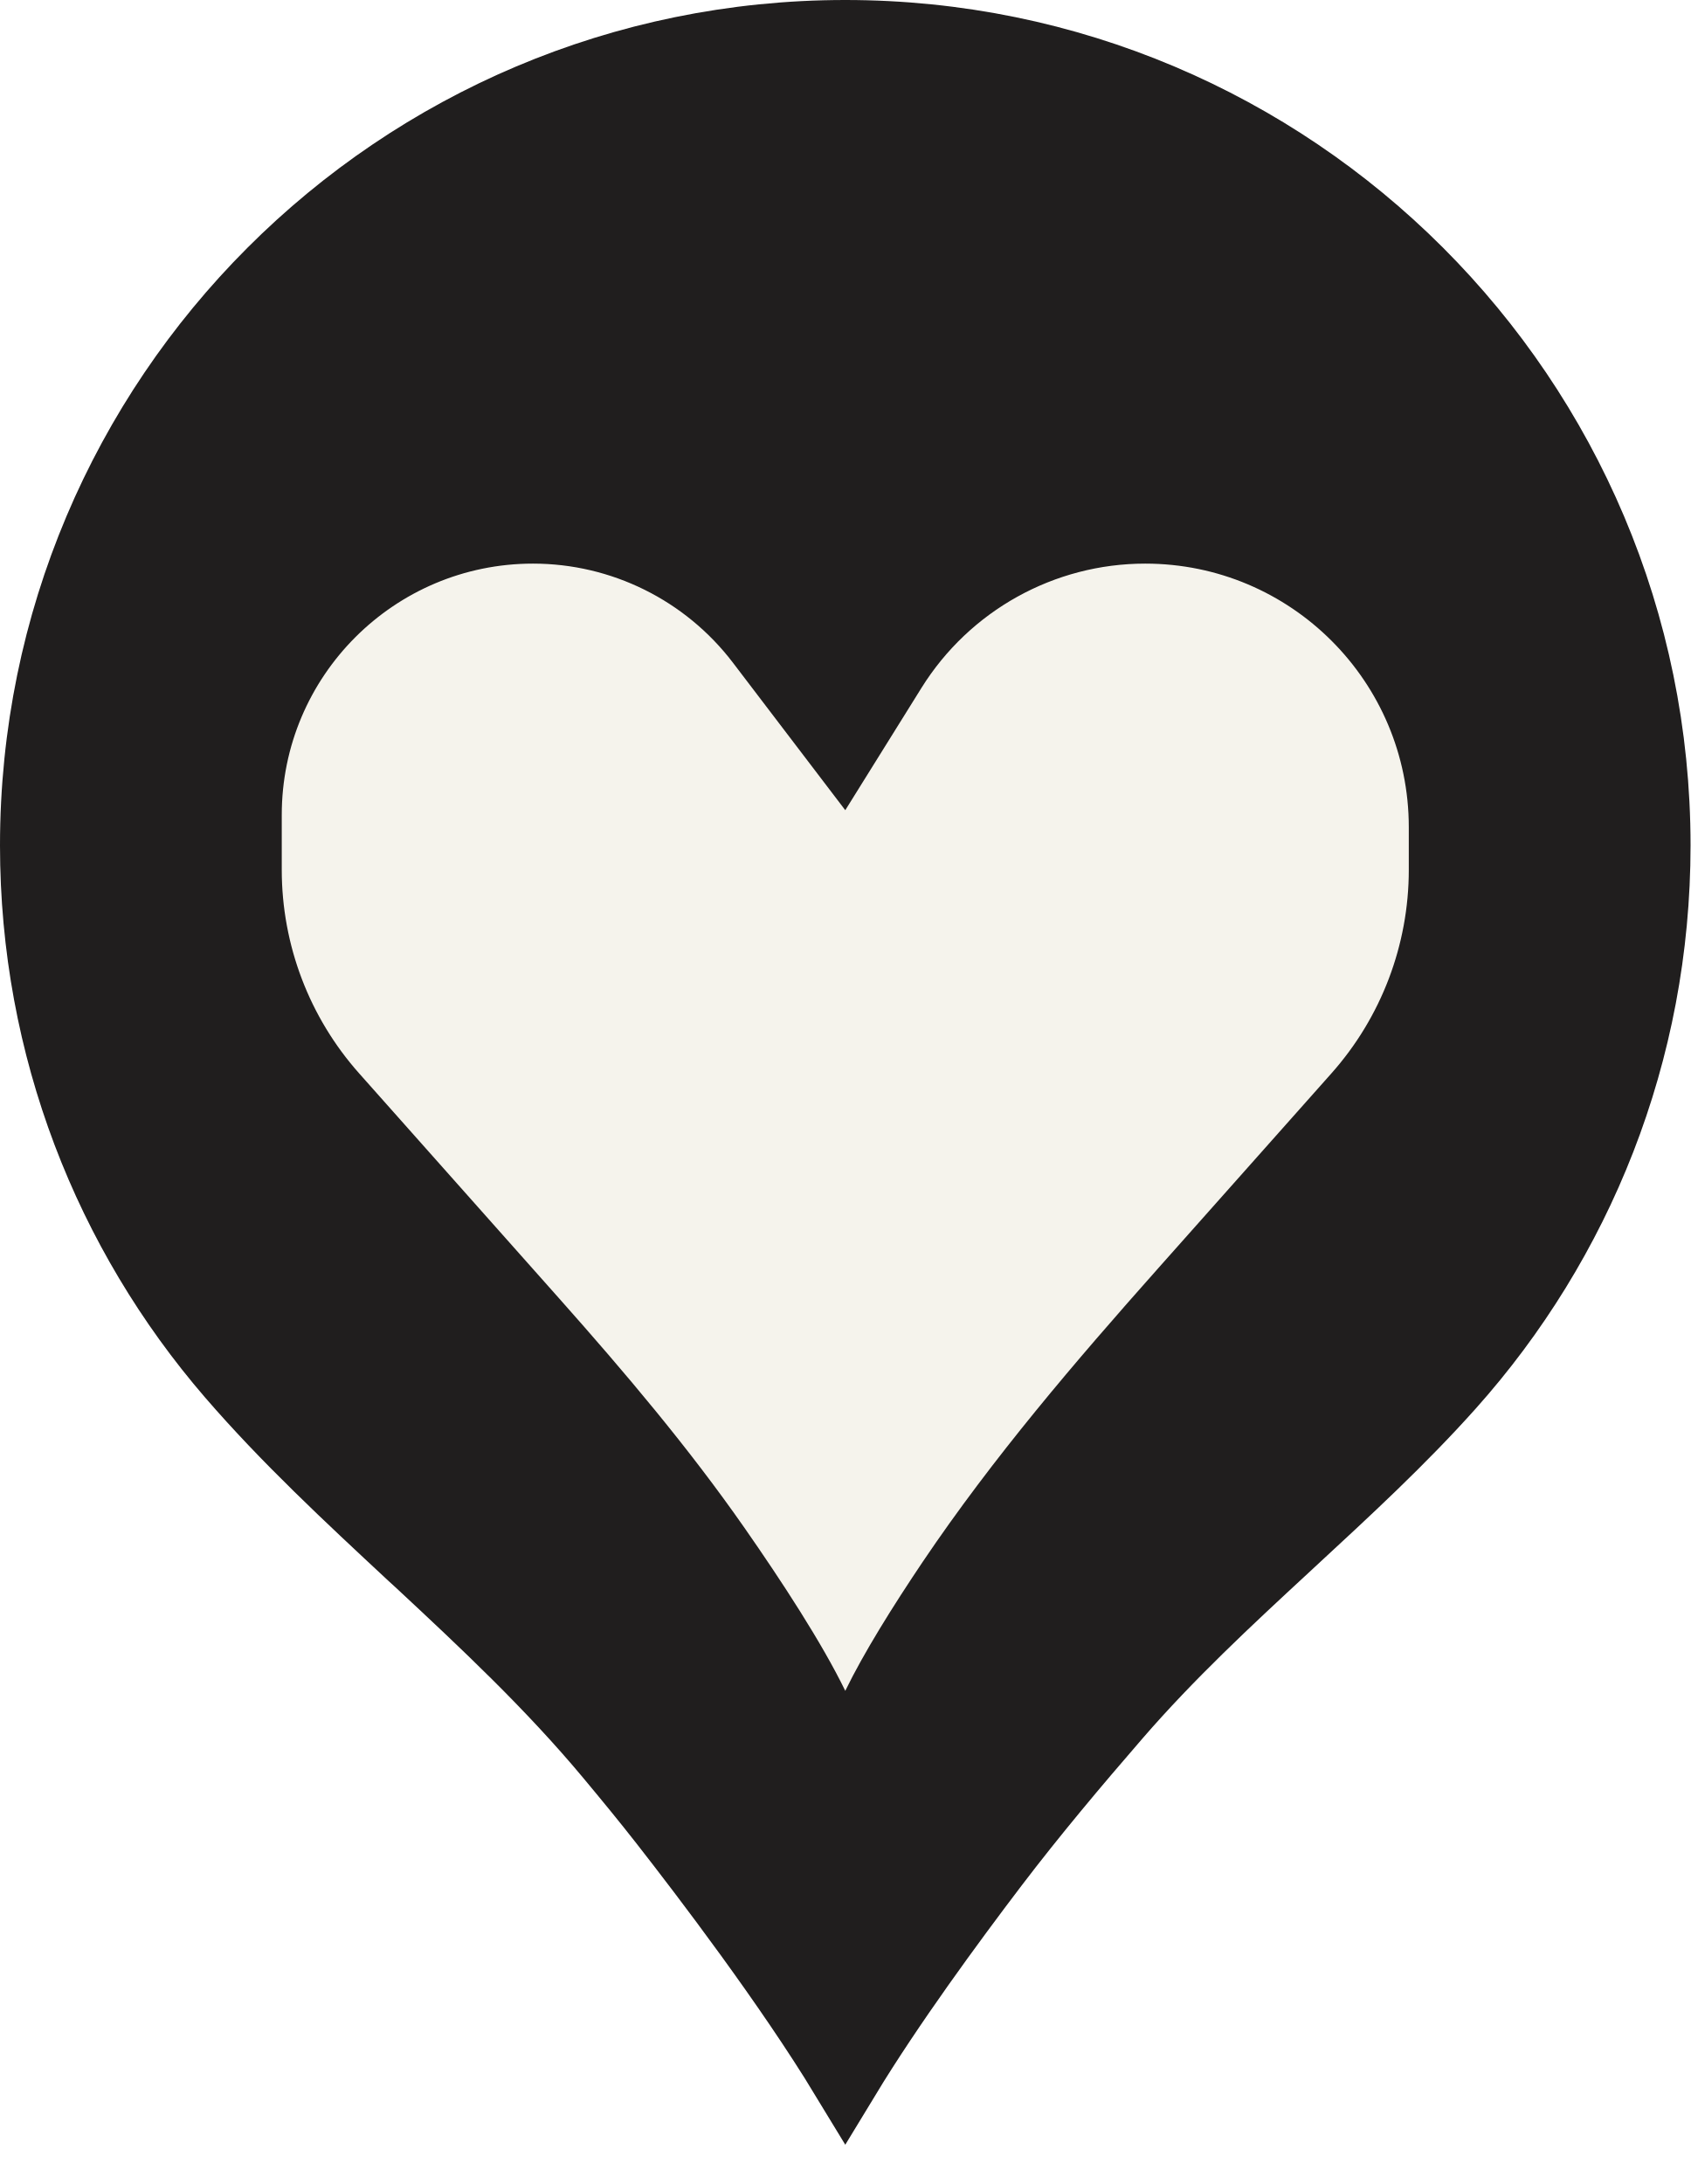
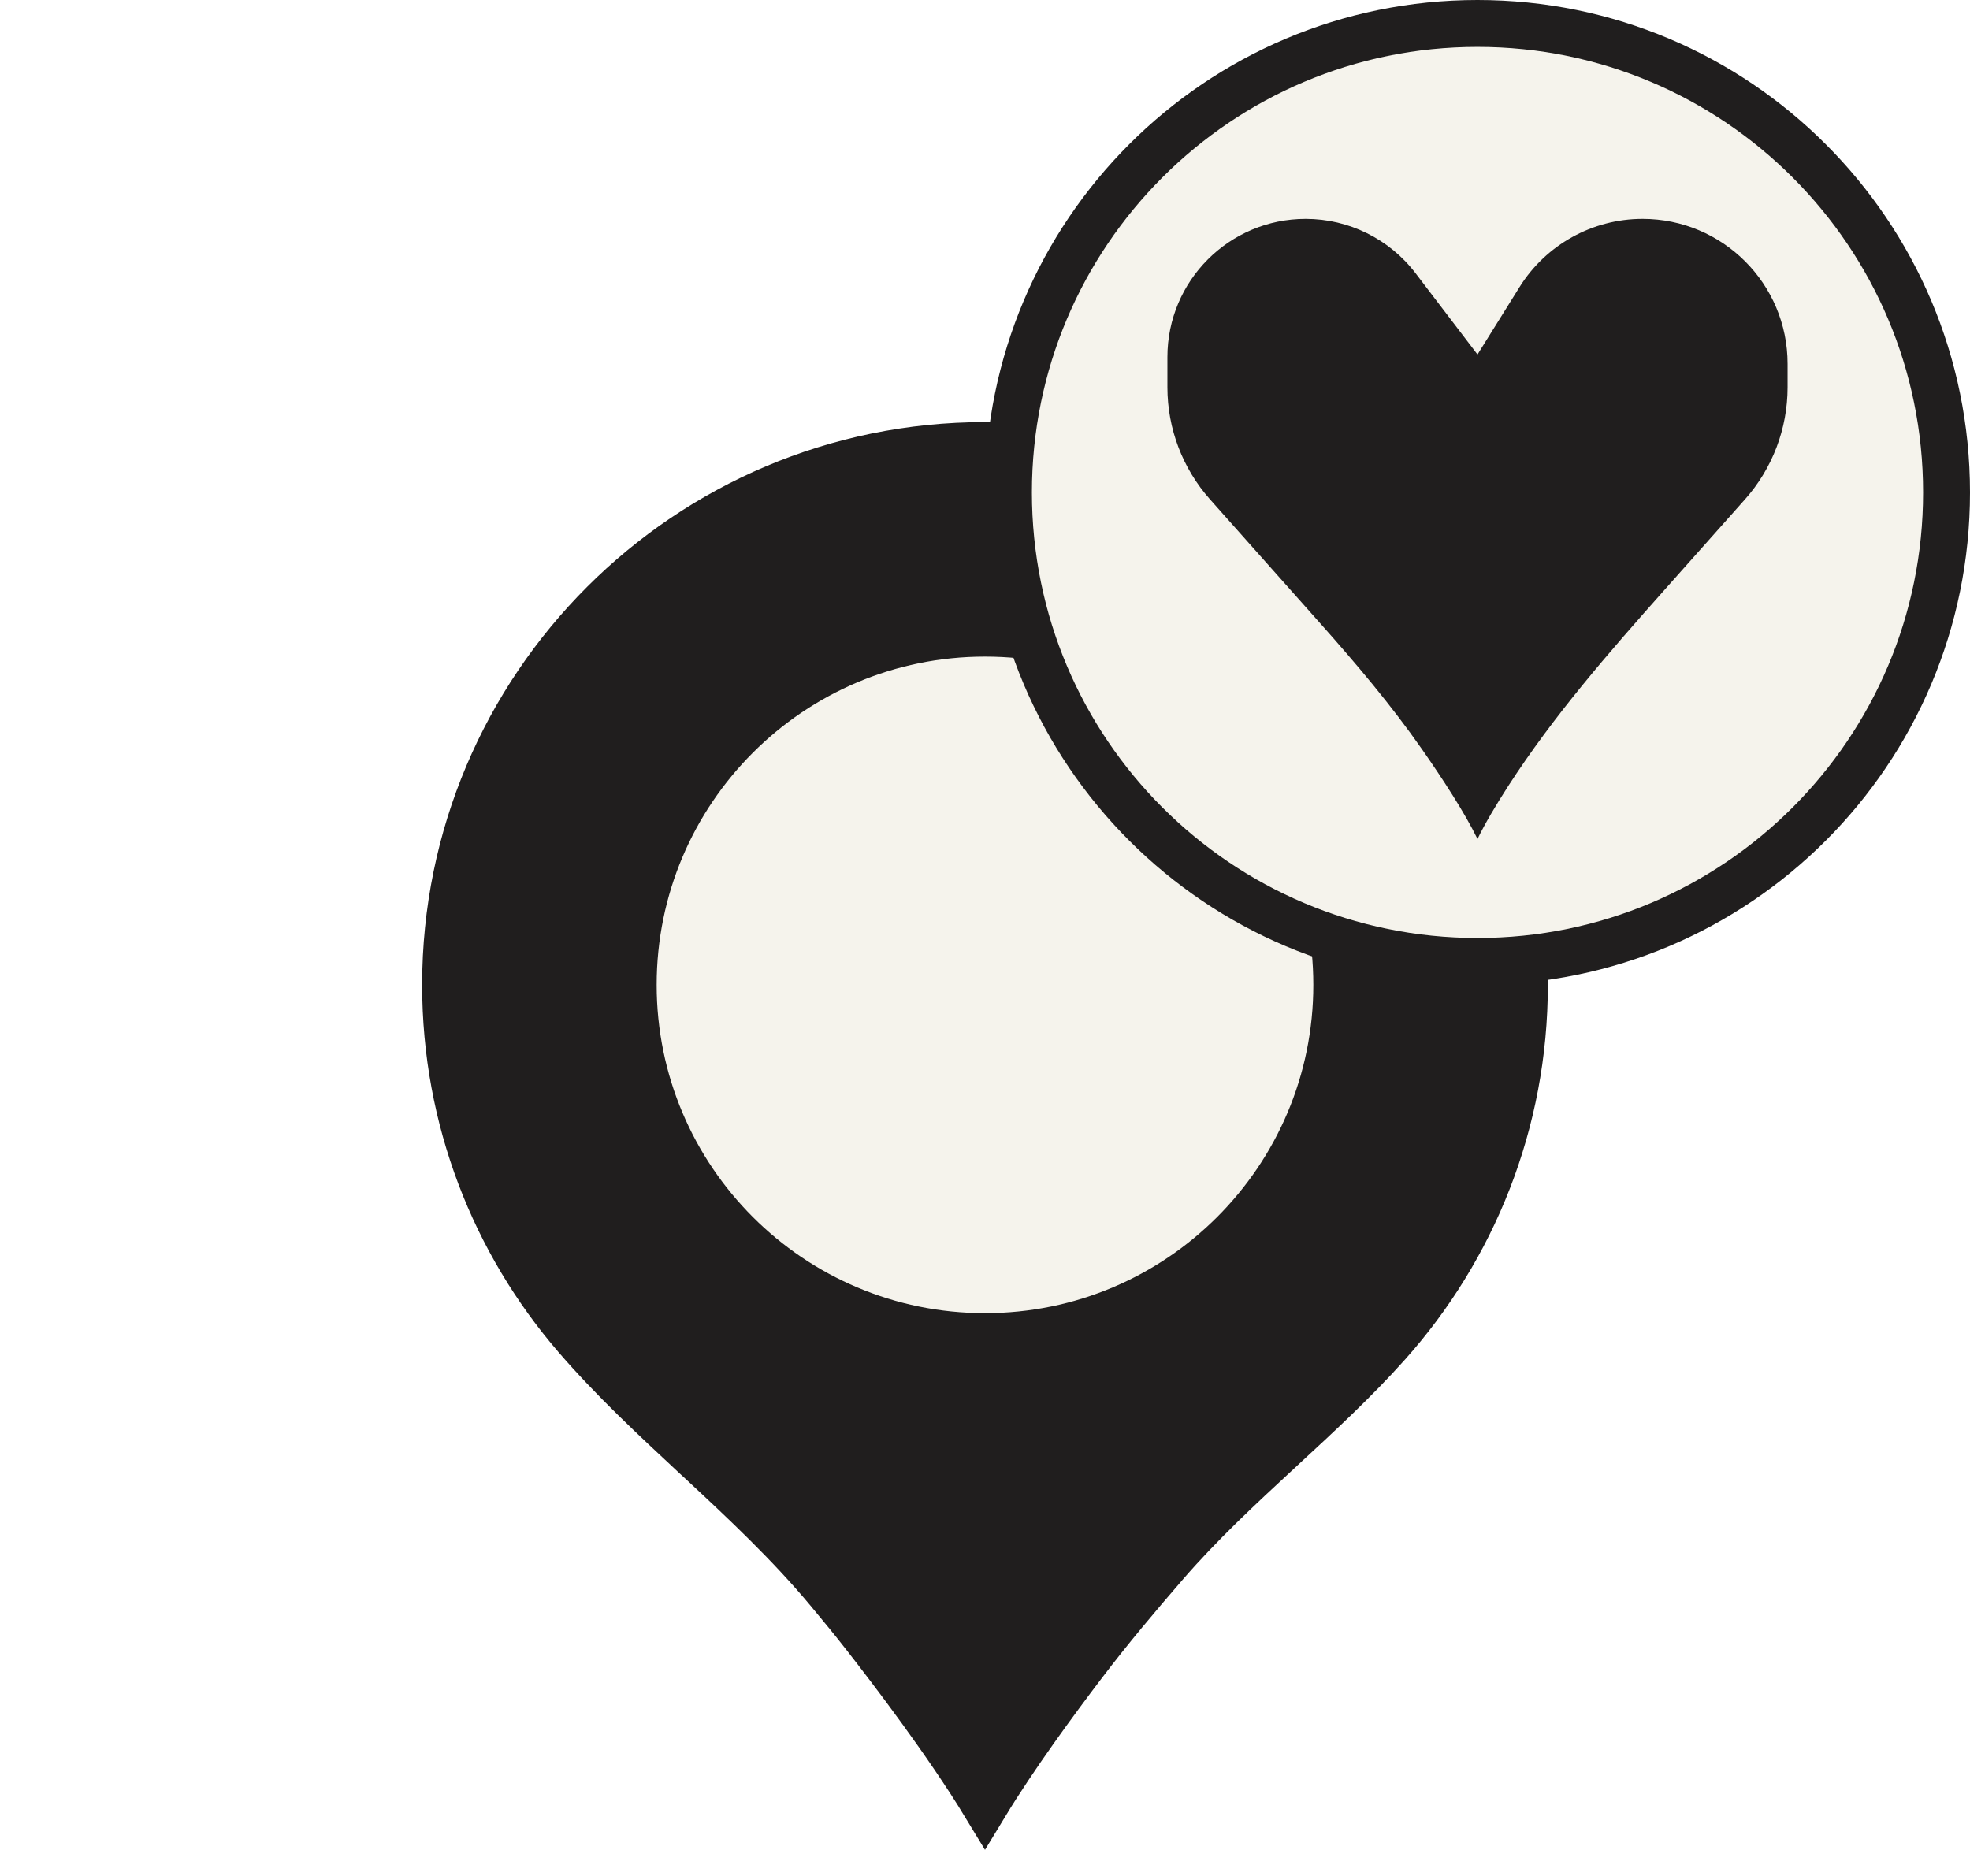
- <svg xmlns="http://www.w3.org/2000/svg" width="24" height="31" viewBox="0 0 24 31" fill="none">
-   <path d="M23.5 12C23.5 14.942 22.396 17.625 20.579 19.659C19.885 20.436 19.114 21.147 18.323 21.878C18.295 21.904 18.267 21.93 18.238 21.957C17.424 22.709 16.59 23.484 15.844 24.346C15.249 25.033 14.658 25.735 14.101 26.467C13.482 27.281 12.624 28.451 12 29.479C11.203 28.166 10.02 26.614 9.434 25.864C9.182 25.541 8.923 25.227 8.664 24.916C7.829 23.914 6.878 23.023 5.948 22.158C5.917 22.13 5.886 22.101 5.855 22.073C4.95 21.231 4.069 20.412 3.288 19.507C1.55 17.492 0.5 14.87 0.5 12C0.5 5.649 5.649 0.5 12 0.5C18.351 0.5 23.5 5.649 23.5 12Z" fill="#201E1E" stroke="#201E1E" />
-   <path d="M20 11.742V12.347C20 13.412 19.609 14.44 18.902 15.235L16.444 18C15.259 19.333 14.097 20.69 13.1 22.168C12.675 22.8 12.26 23.464 12 24C11.672 23.325 11.099 22.446 10.568 21.685C9.771 20.543 8.87 19.479 7.945 18.438L5.098 15.235C4.391 14.44 4 13.412 4 12.347V11.567C4 9.597 5.597 8 7.567 8C8.68 8 9.729 8.52 10.404 9.405L12 11.5L13.083 9.762C13.767 8.666 14.967 8 16.258 8C18.325 8 20 9.675 20 11.742Z" fill="#F5F3EC" />
+ <svg xmlns="http://www.w3.org/2000/svg" width="42" height="40" viewBox="0 0 42 40" fill="none">
+   <path d="M32.5 21C32.5 23.942 31.396 26.625 29.579 28.659C28.885 29.436 28.114 30.147 27.323 30.878C27.295 30.904 27.267 30.93 27.238 30.957C26.424 31.709 25.59 32.484 24.844 33.346C24.249 34.033 23.658 34.734 23.101 35.467C22.482 36.281 21.624 37.451 21 38.479C20.203 37.166 19.02 35.614 18.434 34.864C18.182 34.541 17.923 34.227 17.664 33.916C16.829 32.914 15.878 32.023 14.948 31.158C14.917 31.13 14.886 31.101 14.855 31.073C13.95 30.231 13.069 29.412 12.288 28.507C10.55 26.492 9.5 23.869 9.5 21C9.5 14.649 14.649 9.5 21 9.5C27.351 9.5 32.5 14.649 32.5 21Z" fill="#201E1E" stroke="#201E1E" />
+   <circle cx="21" cy="21" r="7.5" fill="#F5F3EC" stroke="#201E1E" />
+   <circle cx="31.5" cy="10.5" r="10" fill="#F5F3EC" stroke="#201E1E" />
+   <path d="M38.111 7.759V8.259C38.111 9.139 37.788 9.988 37.204 10.646L35.481 12.584C34.297 13.916 33.12 15.265 32.153 16.763C31.897 17.161 31.662 17.555 31.5 17.889C31.229 17.331 30.756 16.605 30.317 15.976C29.658 15.032 28.914 14.153 28.149 13.293L25.796 10.646C25.212 9.988 24.889 9.139 24.889 8.259V7.614C24.889 5.986 26.209 4.667 27.837 4.667C28.756 4.667 29.623 5.096 30.181 5.828L31.5 7.559L32.395 6.123C32.96 5.217 33.952 4.667 35.019 4.667C36.727 4.667 38.111 6.051 38.111 7.759Z" fill="#201E1E" />
</svg>
